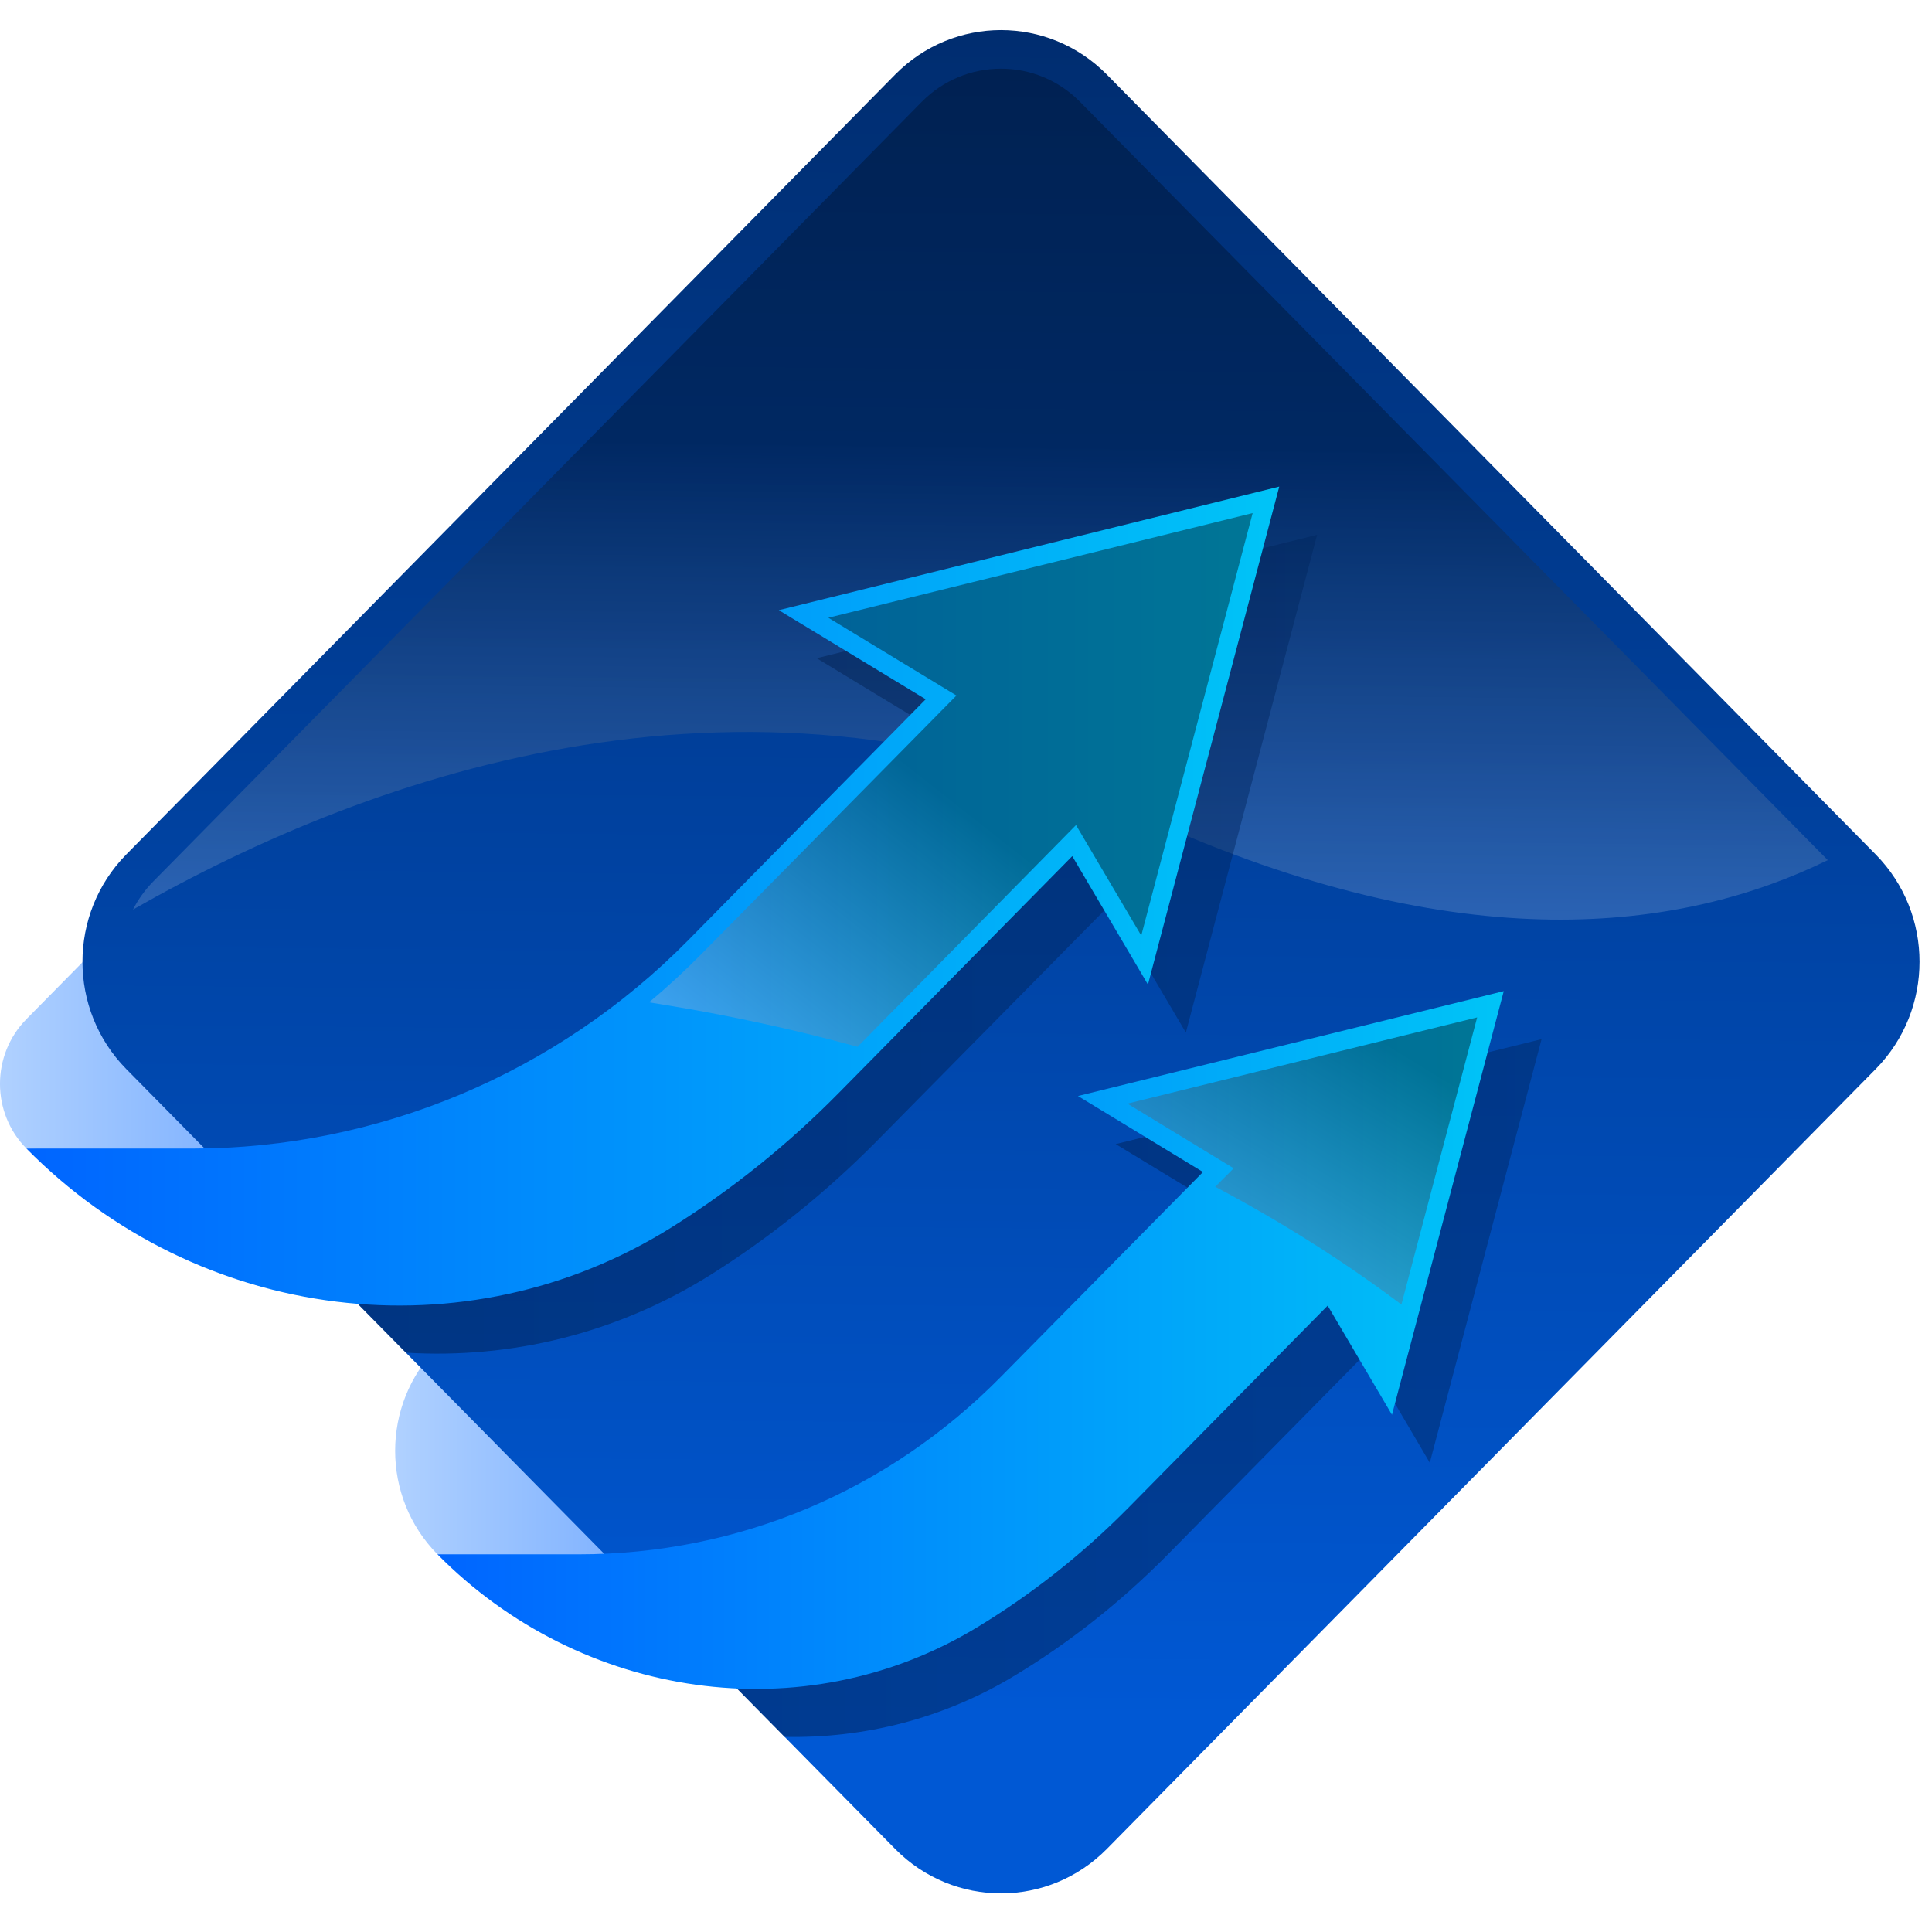
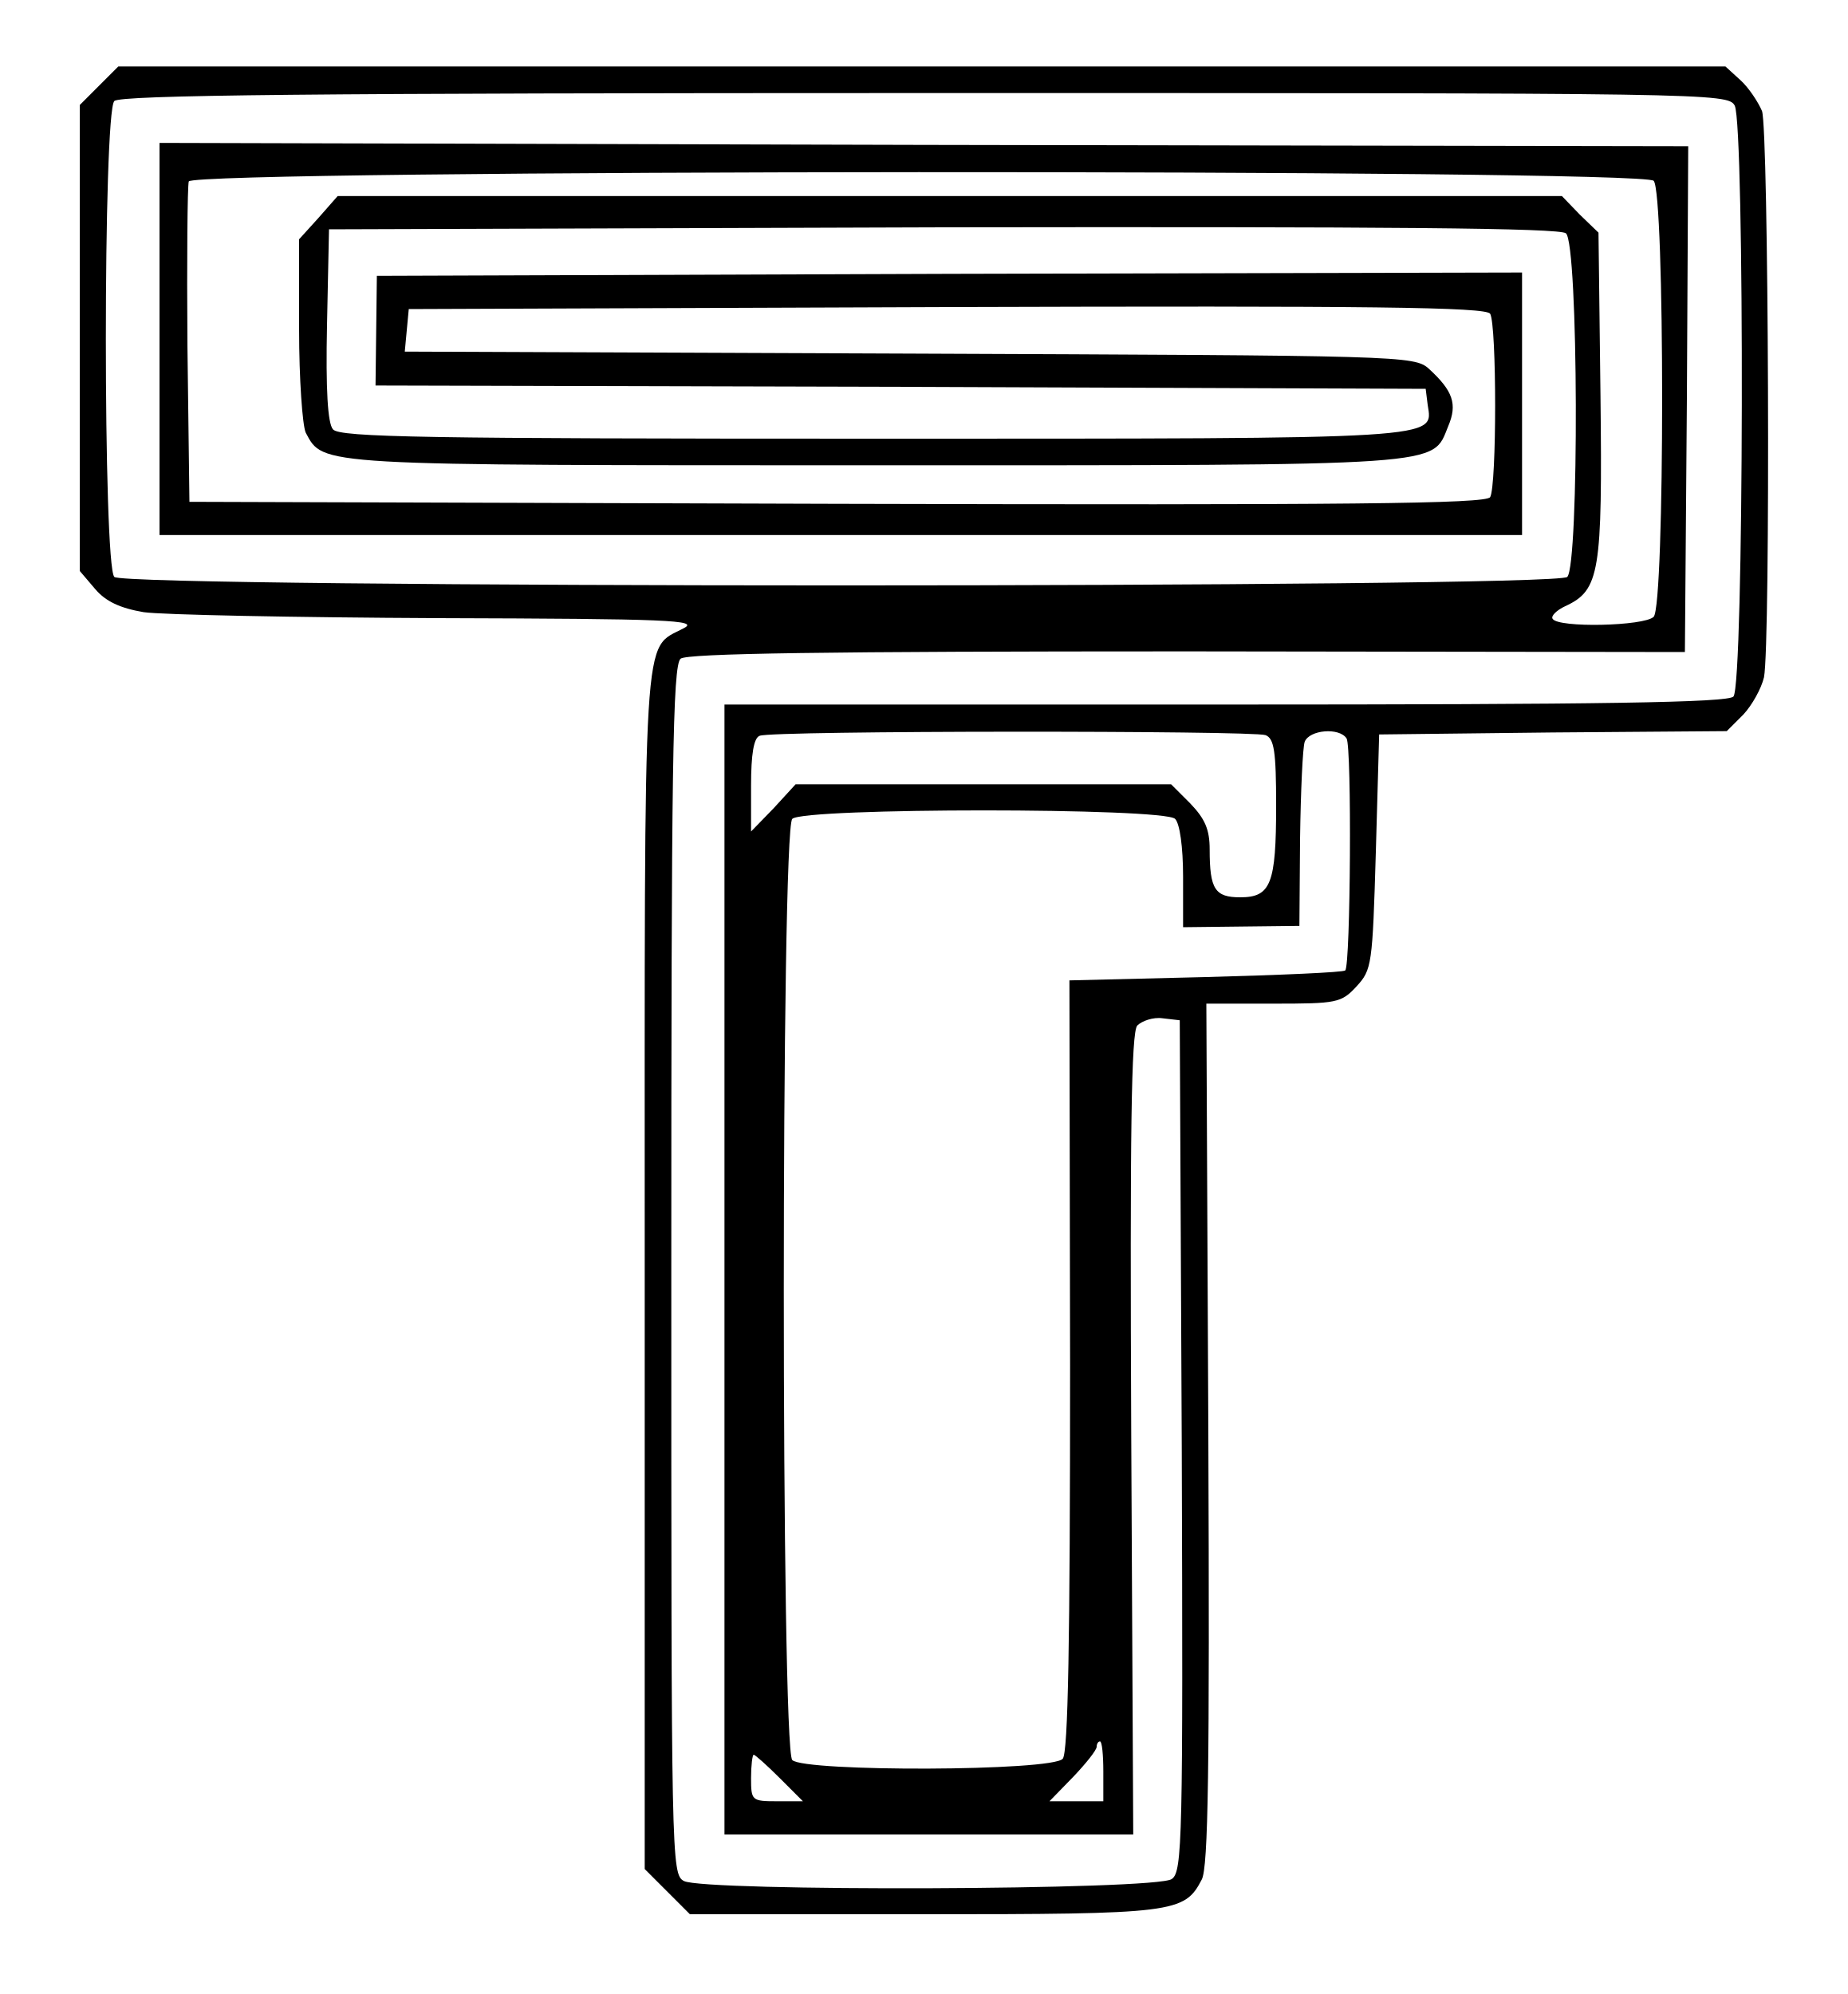
- <svg xmlns="http://www.w3.org/2000/svg" width="35" height="35" viewBox="0 0 35 35" fill="none">
-   <path d="M7.925 28.158C6.903 27.122 6.903 25.443 7.925 24.407L9.749 22.557L15.297 28.349L11.826 29.25L7.925 28.158Z" fill="url(#paint0_linear_3363_47878)" />
-   <path d="M0.479 20.807C-0.16 20.16 -0.16 19.11 0.479 18.462L3.05 15.854L8.357 21.237L0.479 20.807Z" fill="url(#paint1_linear_3363_47878)" />
-   <path d="M33.982 19.365L20.049 33.498C18.99 34.568 17.278 34.568 16.219 33.498L2.286 19.365C1.23 18.291 1.23 16.555 2.286 15.481L16.219 1.348C17.278 0.278 18.99 0.278 20.049 1.348L33.982 15.481C35.038 16.555 35.038 18.291 33.982 19.365Z" fill="url(#paint2_linear_3363_47878)" />
-   <path opacity="0.28" d="M33.112 15.582C30.465 16.879 26.474 17.405 20.798 14.836C13.626 11.593 6.809 13.967 2.409 16.478C2.502 16.297 2.622 16.126 2.773 15.972L16.703 1.84C17.085 1.456 17.594 1.244 18.133 1.244C18.673 1.244 19.182 1.456 19.564 1.843L33.112 15.582Z" fill="url(#paint3_linear_3363_47878)" />
-   <g opacity="0.44">
-     <path d="M27.927 18.825L25.902 26.499L24.74 24.523L21.144 28.173C20.305 29.02 19.381 29.753 18.387 30.352C17.094 31.137 15.647 31.496 14.213 31.465L11.79 29.006C14.447 28.856 16.919 27.741 18.817 25.816L22.481 22.103L20.212 20.726L27.927 18.825Z" fill="url(#paint4_linear_3363_47878)" />
-     <path d="M23.861 9.689L21.483 18.706L20.114 16.384L15.889 20.666C14.964 21.604 13.947 22.42 12.864 23.1C11.165 24.163 9.244 24.621 7.353 24.505L4.558 21.67C7.789 21.569 10.866 20.227 13.159 17.901L17.456 13.539L14.795 11.924L23.861 9.689Z" fill="url(#paint5_linear_3363_47878)" />
+ <svg xmlns="http://www.w3.org/2000/svg" version="1.0" width="278pt" height="300pt" viewBox="0 0 278 300" preserveAspectRatio="xMidYMid meet">
+   <g transform="translate(0,300) scale(0.1,-0.1)" fill="#000000" stroke="none">
+     <path d="M149 2871 l-29 -29 0 -351 0 -350 23 -27 c16 -19 38 -29 73 -35 27 -4 227 -8 444 -9 347 -1 392 -3 369 -15 -63 -34 -59 24 -59 -966 l0 -901 34 -34 34 -34 351 0 c378 0 393 2 419 52 10 18 12 168 10 671 l-3 647 101 0 c95 0 102 1 125 26 23 25 24 32 29 202 l5 177 261 3 262 2 25 25 c13 14 27 39 31 56 10 51 7 825 -3 852 -6 14 -20 35 -32 46 l-23 21 -1209 0 -1209 0 -29 -29z m2461 -30 c15 -30 14 -873 -2 -889 -9 -9 -193 -12 -765 -12 l-753 0 0 -850 0 -850 308 0 307 0 -3 601 c-2 457 0 605 9 616 7 7 24 13 38 11 l26 -3 3 -640 c2 -593 1 -641 -15 -652 -22 -17 -704 -19 -734 -3 -19 10 -19 31 -19 919 0 756 2 910 14 920 10 8 218 11 762 11 l749 -1 3 381 2 380 -1150 2 -1150 3 0 -295 0 -295 1025 0 1025 0 0 198 0 197 -861 -2 -862 -3 -1 -82 -1 -83 790 -2 790 -3 3 -24 c8 -52 29 -51 -834 -51 -671 0 -803 2 -813 14 -8 9 -11 60 -9 157 l3 144 924 3 c674 1 927 -1 937 -9 19 -16 20 -499 2 -517 -17 -17 -2169 -17 -2186 0 -17 17 -17 699 0 716 9 9 294 12 1220 12 1183 0 1208 0 1218 -19z m-122 -113 c17 -17 17 -639 0 -656 -14 -14 -144 -17 -152 -3 -3 4 6 13 19 19 52 24 56 51 53 317 l-3 245 -28 27 -27 28 -921 0 -921 0 -29 -33 -29 -32 0 -136 c0 -74 5 -144 10 -155 27 -50 11 -49 860 -49 866 0 834 -2 859 59 14 33 7 53 -29 86 -22 20 -40 20 -782 23 l-759 3 3 32 3 32 809 3 c641 2 811 0 818 -10 10 -17 10 -259 0 -276 -7 -10 -210 -12 -983 -10 l-974 3 -3 235 c-1 129 0 240 2 247 7 18 2186 19 2204 1z m-584 -834 c13 -5 16 -24 16 -106 0 -118 -8 -138 -54 -138 -38 0 -46 12 -46 72 0 30 -7 46 -29 69 l-29 29 -283 0 -282 0 -33 -36 -34 -35 0 69 c0 47 4 72 13 75 18 8 742 8 761 1z m122 -5 c8 -13 6 -341 -2 -349 -3 -3 -98 -7 -210 -10 l-205 -5 1 -579 c0 -418 -3 -582 -11 -592 -15 -19 -389 -20 -407 -2 -17 17 -17 1399 0 1416 17 17 559 17 576 0 7 -7 12 -42 12 -87 l0 -76 87 1 88 1 1 131 c1 72 4 138 7 146 7 18 52 22 63 5z m-366 -1554 l0 -45 -40 0 -41 0 36 37 c19 20 35 40 35 45 0 4 2 8 5 8 3 0 5 -20 5 -45z m-487 -10 l35 -35 -39 0 c-38 0 -39 1 -39 35 0 19 2 35 4 35 2 0 20 -16 39 -35z" />
  </g>
-   <path d="M27.242 17.955L25.217 25.63L24.052 23.653L20.456 27.3C19.618 28.15 18.693 28.88 17.701 29.481C14.556 31.388 10.516 30.786 7.925 28.158H10.479C13.371 28.158 16.087 27.017 18.132 24.942L21.793 21.232L19.528 19.855L27.242 17.955Z" fill="url(#paint6_linear_3363_47878)" />
-   <path d="M23.175 8.815L20.796 17.836L19.425 15.51L15.199 19.796C14.275 20.734 13.26 21.548 12.175 22.229C8.437 24.576 3.587 23.96 0.479 20.807H3.48C6.852 20.807 10.086 19.448 12.471 17.03L16.77 12.668L14.109 11.054L23.175 8.815Z" fill="url(#paint7_linear_3363_47878)" />
-   <g opacity="0.5">
-     <path opacity="0.78" d="M26.76 18.431L25.388 23.633C24.367 22.866 23.239 22.148 22.015 21.499L22.349 21.165L20.424 19.993L26.76 18.431Z" fill="url(#paint8_linear_3363_47878)" />
-     <path opacity="0.78" d="M22.693 9.295L20.675 16.949L19.493 14.947L15.536 18.964C14.594 18.706 13.625 18.486 12.631 18.305C12.339 18.253 12.046 18.204 11.758 18.158C12.088 17.883 12.408 17.587 12.714 17.276L17.327 12.6L15.006 11.191L22.693 9.295Z" fill="url(#paint9_linear_3363_47878)" />
-   </g>
-   <defs>
-     <linearGradient id="paint0_linear_3363_47878" x1="7.159" y1="25.903" x2="15.297" y2="25.903" gradientUnits="userSpaceOnUse">
-       <stop stop-color="#B0D1FF" />
-       <stop offset="1" stop-color="#4F93FF" />
-     </linearGradient>
-     <linearGradient id="paint1_linear_3363_47878" x1="-0" y1="18.545" x2="8.357" y2="18.545" gradientUnits="userSpaceOnUse">
-       <stop stop-color="#B0D1FF" />
-       <stop offset="1" stop-color="#4F93FF" />
-     </linearGradient>
-     <linearGradient id="paint2_linear_3363_47878" x1="18.006" y1="31.096" x2="18.36" y2="-5.689" gradientUnits="userSpaceOnUse">
-       <stop stop-color="#0058D4" />
-       <stop offset="1" stop-color="#00245B" />
-     </linearGradient>
-     <linearGradient id="paint3_linear_3363_47878" x1="17.854" y1="8.043" x2="17.736" y2="17.864" gradientUnits="userSpaceOnUse">
-       <stop />
-       <stop offset="1" stop-color="#B0D1FF" />
-     </linearGradient>
-     <linearGradient id="paint4_linear_3363_47878" x1="11.79" y1="25.146" x2="27.927" y2="25.146" gradientUnits="userSpaceOnUse">
-       <stop stop-color="#001334" />
-       <stop offset="1" stop-color="#00245B" />
-     </linearGradient>
-     <linearGradient id="paint5_linear_3363_47878" x1="4.558" y1="17.106" x2="23.861" y2="17.106" gradientUnits="userSpaceOnUse">
-       <stop stop-color="#001334" />
-       <stop offset="1" stop-color="#00245B" />
-     </linearGradient>
-     <linearGradient id="paint6_linear_3363_47878" x1="7.925" y1="24.275" x2="27.242" y2="24.275" gradientUnits="userSpaceOnUse">
-       <stop stop-color="#0065FF" />
-       <stop offset="1" stop-color="#00C4F7" />
-     </linearGradient>
-     <linearGradient id="paint7_linear_3363_47878" x1="0.479" y1="16.233" x2="23.175" y2="16.233" gradientUnits="userSpaceOnUse">
-       <stop stop-color="#0065FF" />
-       <stop offset="1" stop-color="#00C4F7" />
-     </linearGradient>
-     <linearGradient id="paint8_linear_3363_47878" x1="24.758" y1="18.693" x2="20.955" y2="24.921" gradientUnits="userSpaceOnUse">
-       <stop />
-       <stop offset="1" stop-color="#B0D1FF" />
-     </linearGradient>
-     <linearGradient id="paint9_linear_3363_47878" x1="17.413" y1="14.629" x2="12.923" y2="20.32" gradientUnits="userSpaceOnUse">
-       <stop />
-       <stop offset="1" stop-color="#B0D1FF" />
-     </linearGradient>
-   </defs>
</svg>
